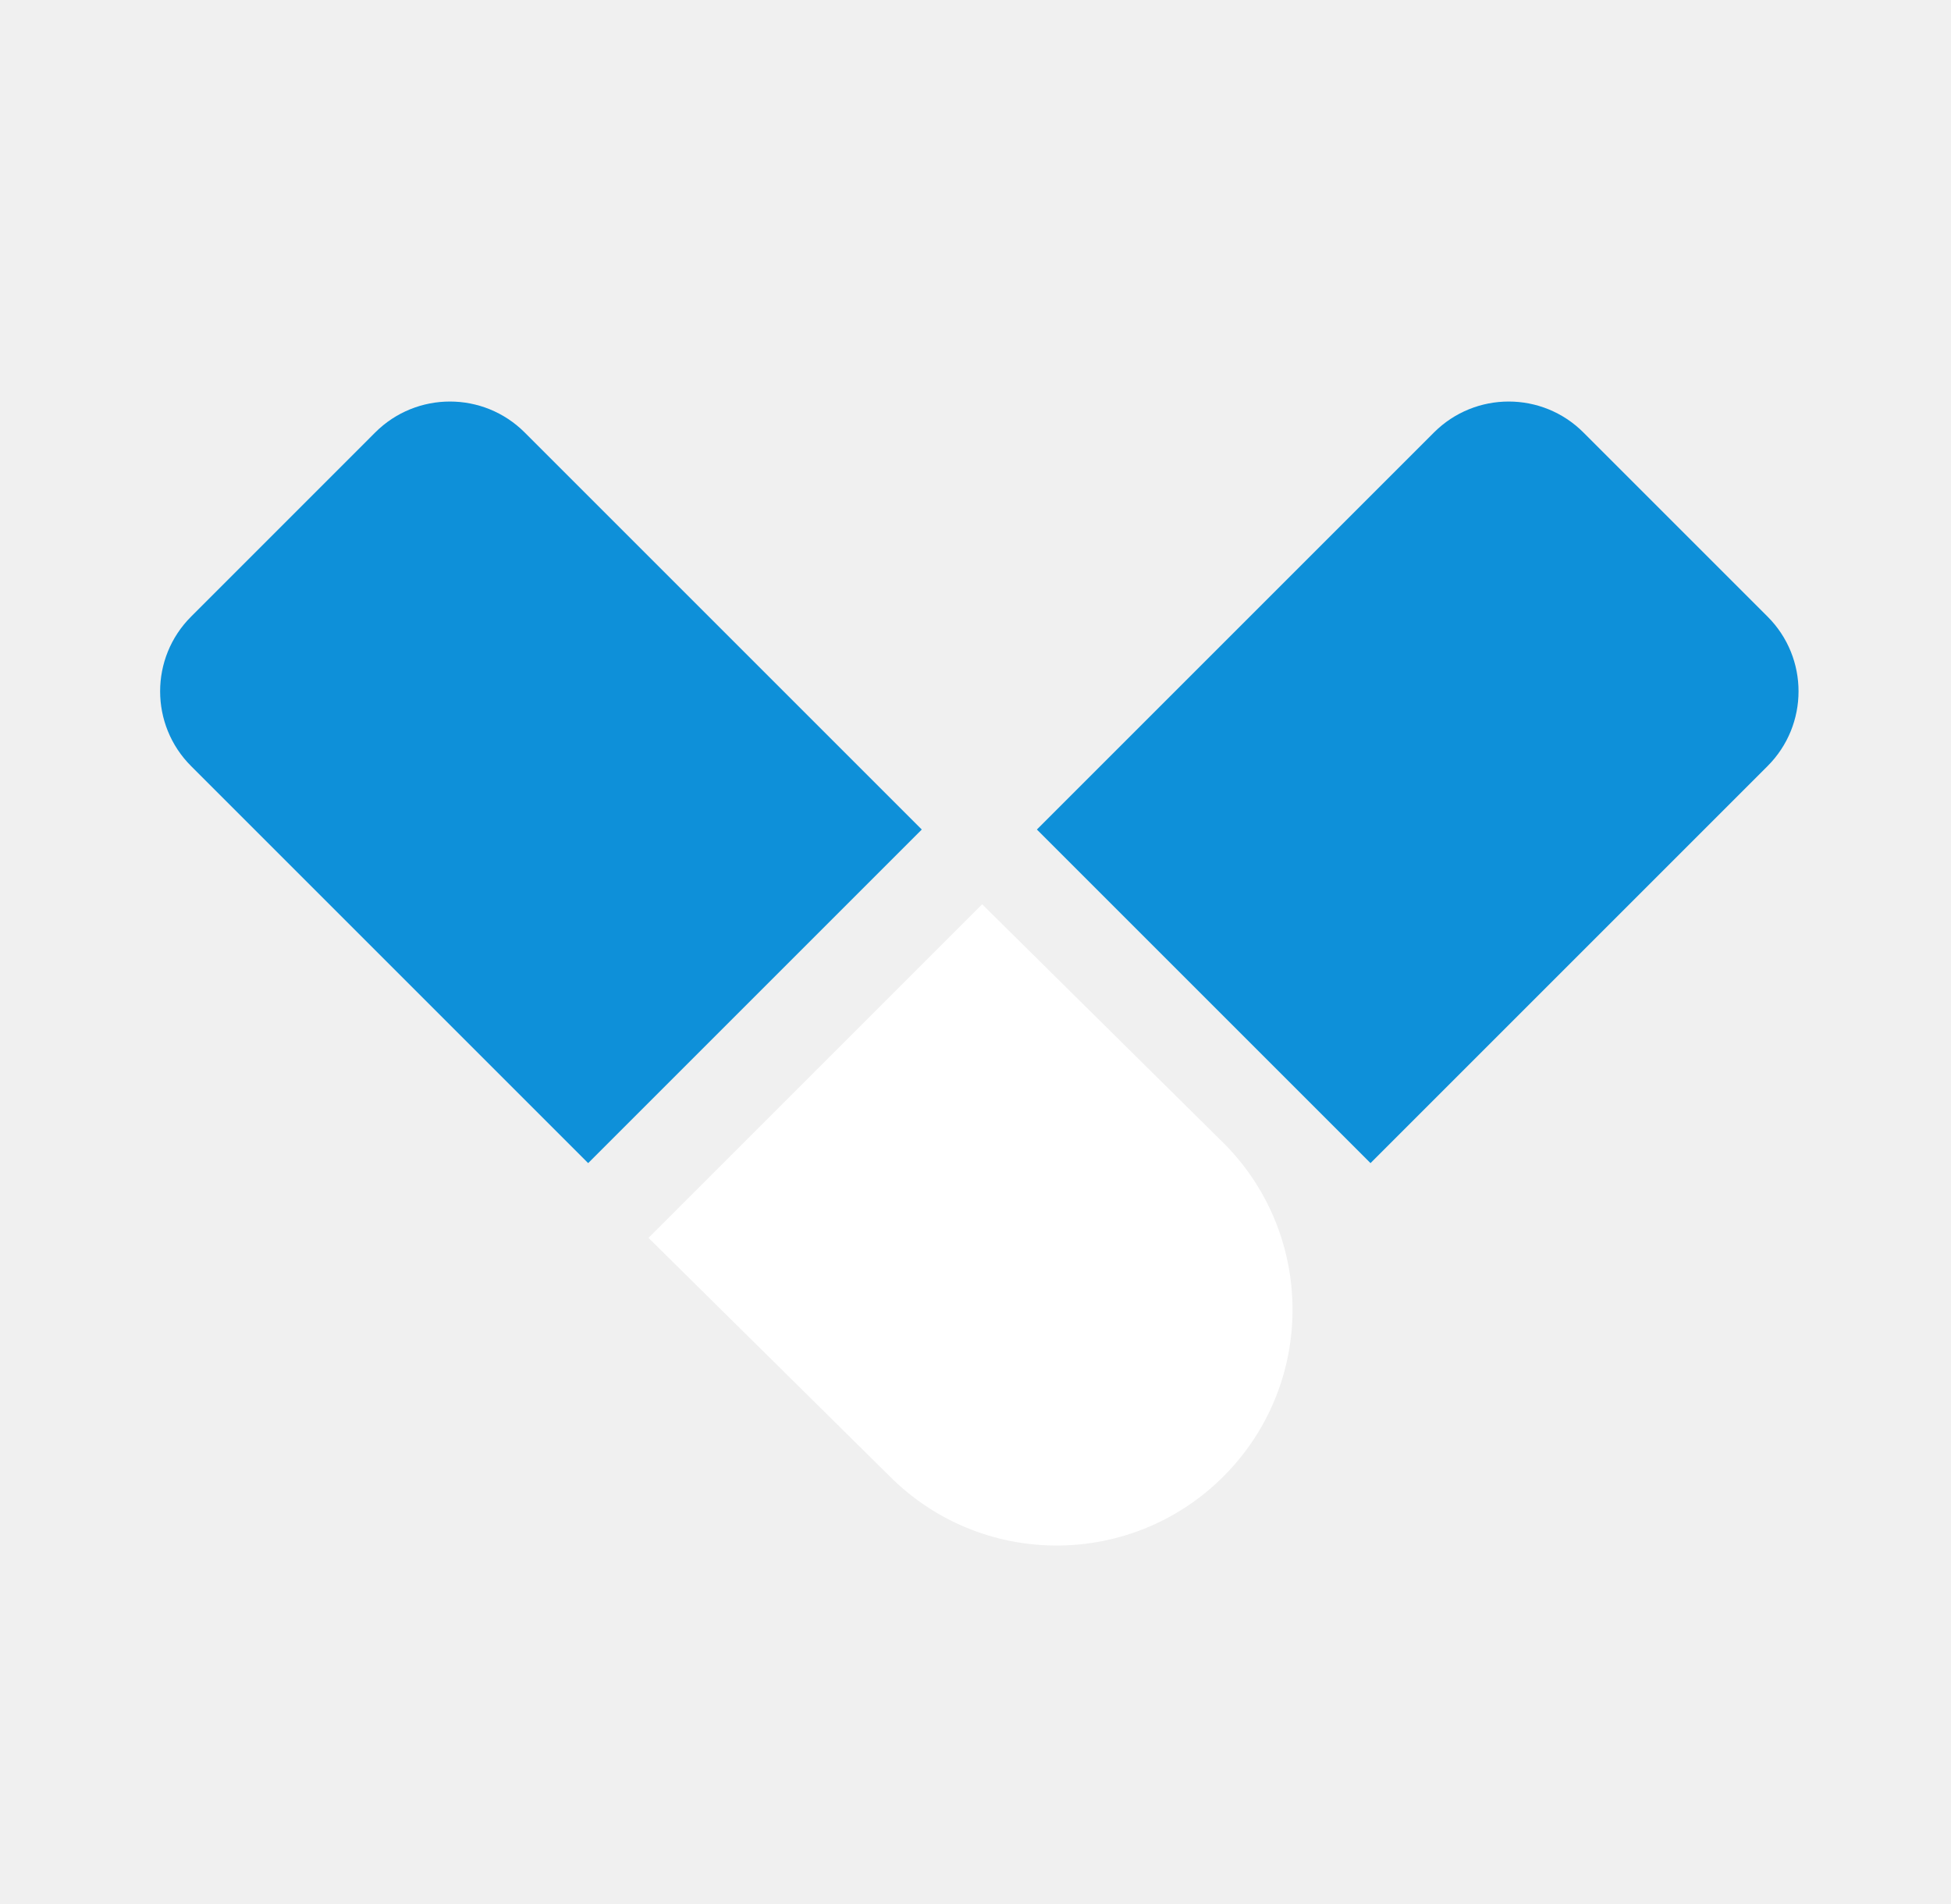
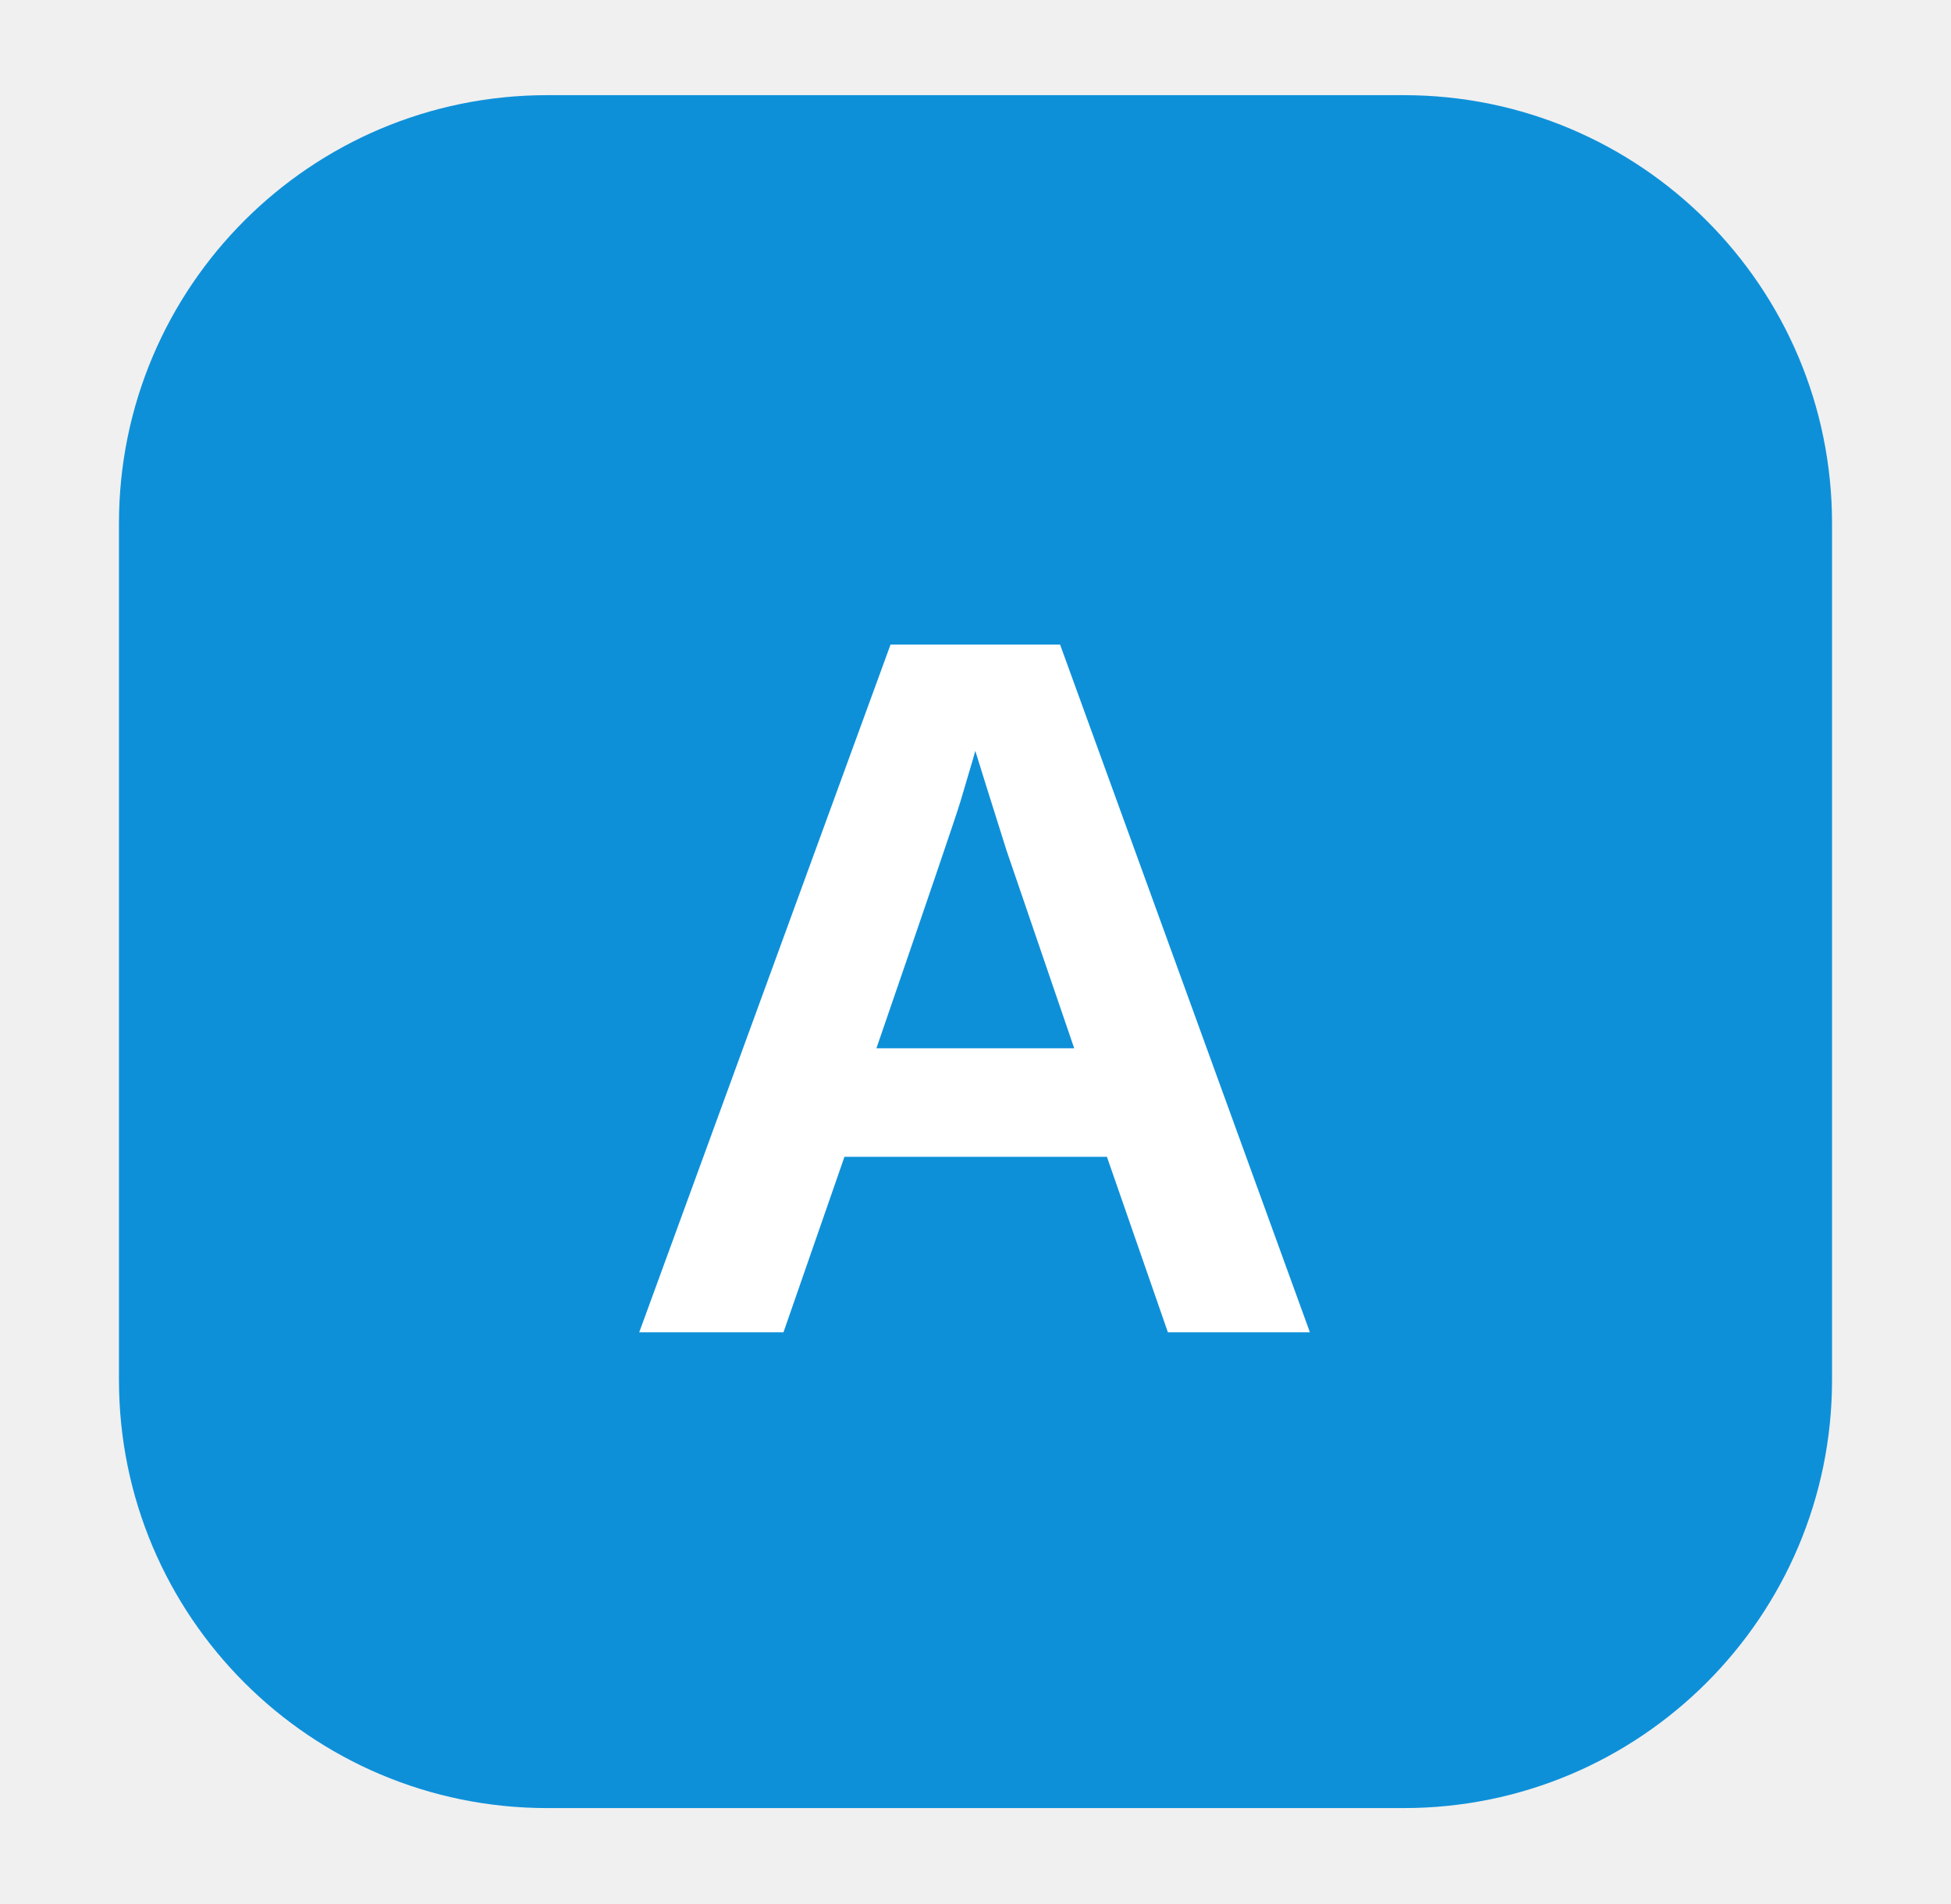
<svg xmlns="http://www.w3.org/2000/svg" width="41" height="40" viewBox="0 0 41 40" fill="none">
-   <path d="M4.016 12.959C3.148 13.826 3.148 15.233 4.016 16.101L12.36 24.445L19.371 17.434L11.027 9.09C10.159 8.222 8.752 8.222 7.884 9.09L4.016 12.959Z" fill="#0E90D9" />
-   <path d="M37.145 12.959C38.013 13.826 38.013 15.233 37.145 16.101L28.801 24.445L21.79 17.434L30.134 9.09C31.002 8.222 32.409 8.222 33.276 9.09L37.145 12.959Z" fill="#0E90D9" />
-   <path d="M13.628 26.016L18.767 31.096C20.713 32.969 23.8 32.941 25.711 31.03C27.672 29.069 27.642 25.879 25.644 23.955L20.64 19.005L13.628 26.016Z" fill="white" />
+   <rect x="2.5" y="2" width="36" height="36" rx="9" fill="#0E90D9" />
+   <text x="20.5" y="28" font-family="Arial, Helvetica, sans-serif" font-size="21" font-weight="bold" fill="white" text-anchor="middle">A</text>
</svg>
